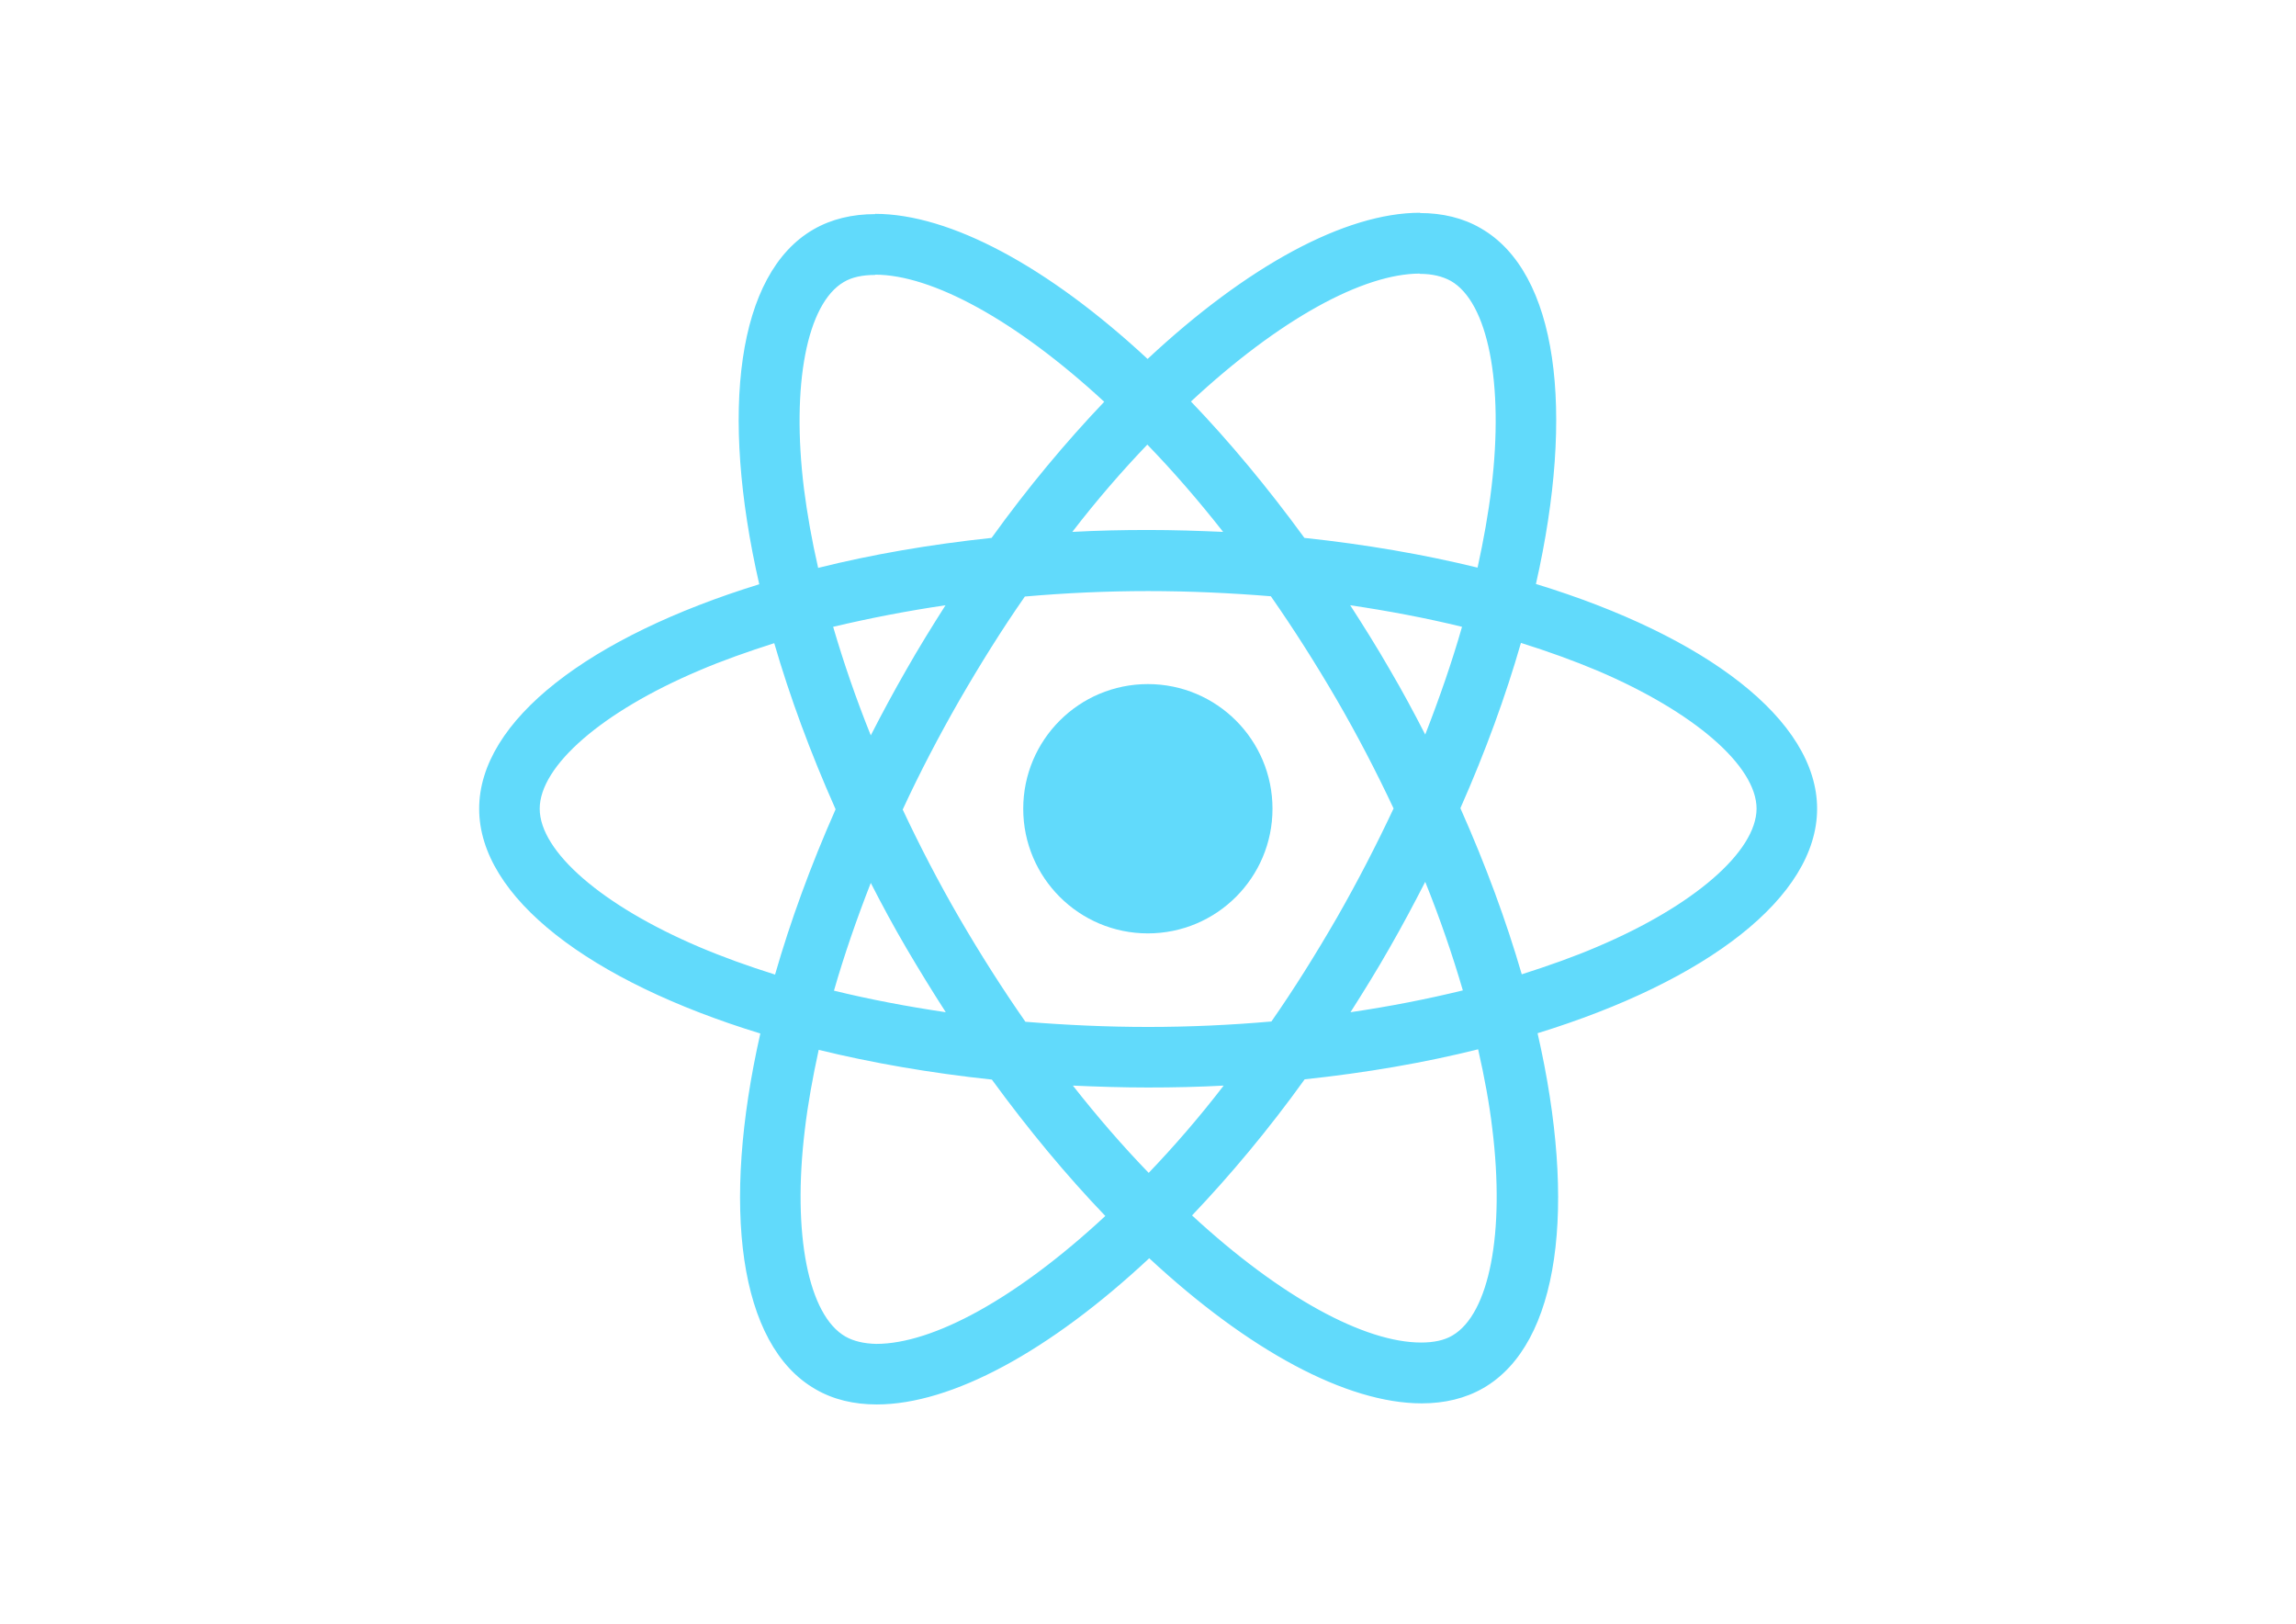
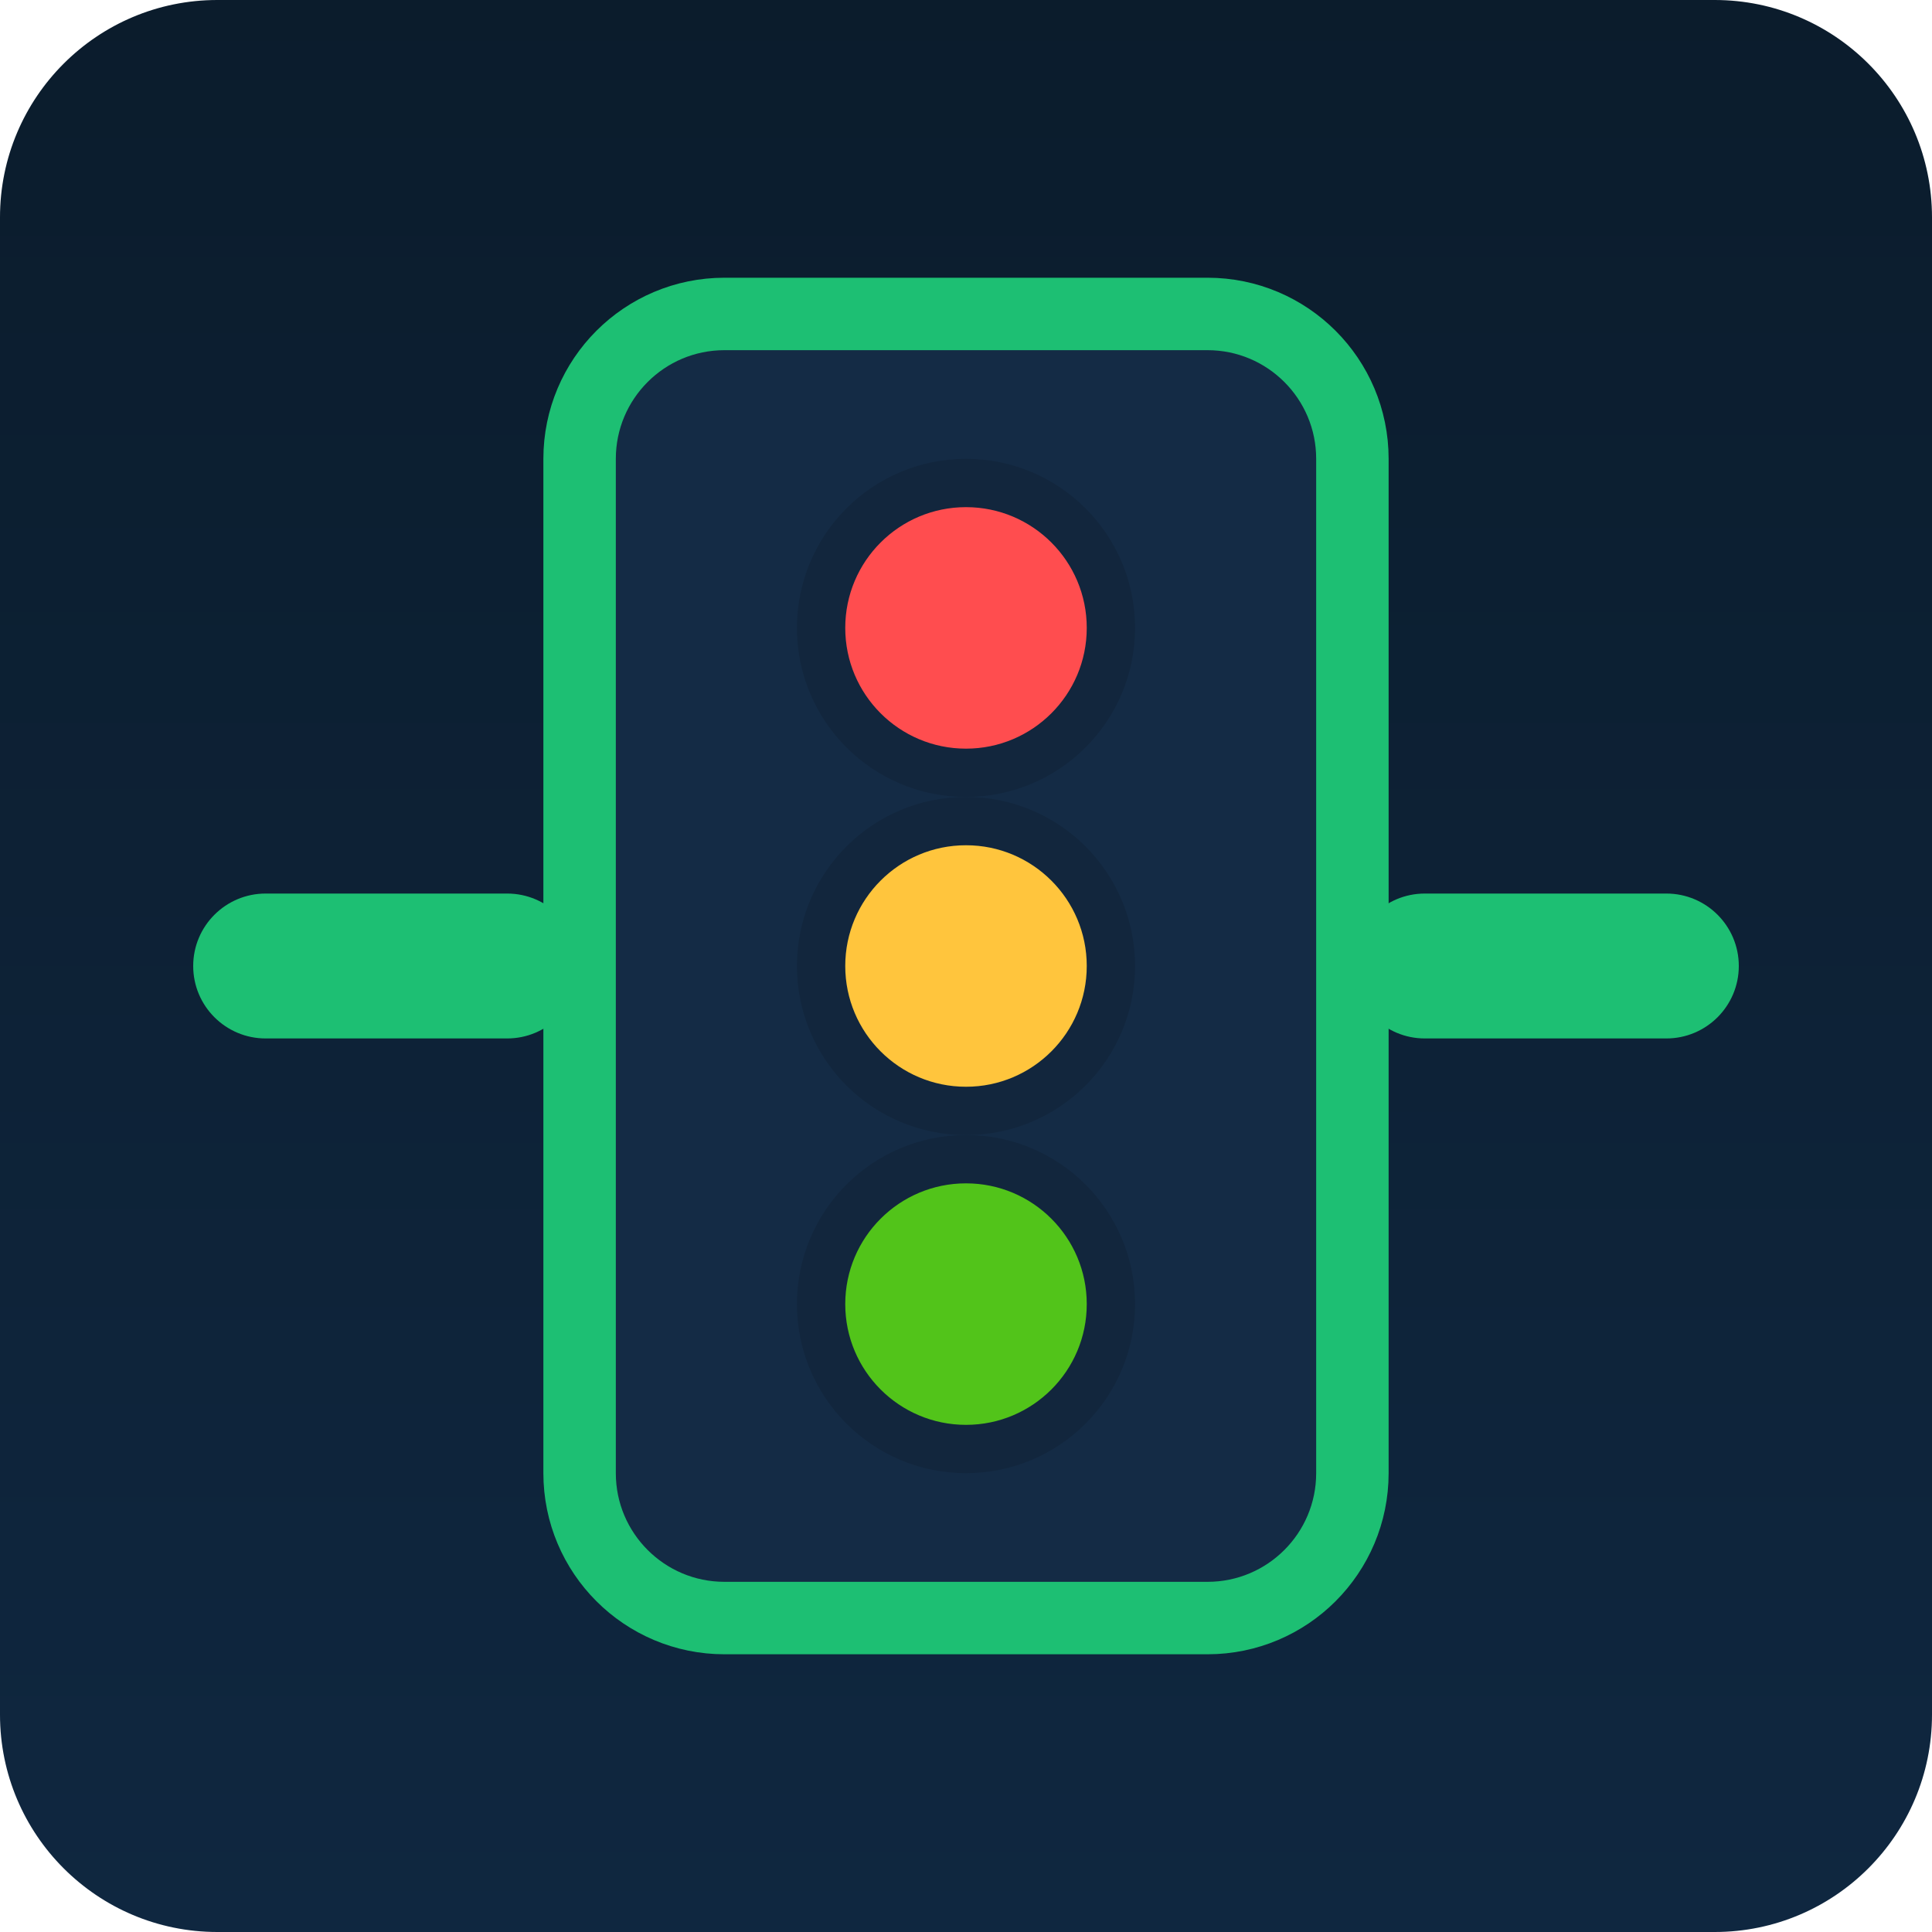
- <svg xmlns="http://www.w3.org/2000/svg" viewBox="0 0 841.9 595.3">
-   <g fill="#61DAFB">
-     <path d="M666.3 296.5c0-32.5-40.7-63.3-103.1-82.4 14.4-63.6 8-114.2-20.2-130.4-6.5-3.8-14.1-5.6-22.4-5.6v22.3c4.6 0 8.3.9 11.4 2.6 13.6 7.8 19.5 37.5 14.9 75.7-1.1 9.4-2.9 19.3-5.1 29.4-19.6-4.8-41-8.5-63.5-10.9-13.5-18.5-27.5-35.3-41.6-50 32.6-30.3 63.2-46.9 84-46.9V78c-27.5 0-63.5 19.6-99.9 53.6-36.4-33.8-72.4-53.2-99.9-53.2v22.3c20.7 0 51.4 16.5 84 46.6-14 14.7-28 31.4-41.3 49.9-22.6 2.4-44 6.1-63.6 11-2.3-10-4-19.7-5.2-29-4.7-38.2 1.1-67.9 14.6-75.8 3-1.8 6.9-2.6 11.5-2.6V78.5c-8.4 0-16 1.8-22.6 5.6-28.1 16.2-34.4 66.7-19.9 130.1-62.2 19.2-102.7 49.9-102.7 82.3 0 32.5 40.7 63.3 103.1 82.4-14.4 63.6-8 114.2 20.2 130.4 6.5 3.8 14.1 5.6 22.5 5.6 27.5 0 63.5-19.6 99.9-53.6 36.4 33.8 72.4 53.2 99.9 53.2 8.4 0 16-1.8 22.6-5.6 28.1-16.2 34.4-66.7 19.9-130.1 62-19.1 102.5-49.9 102.5-82.3zm-130.2-66.7c-3.7 12.9-8.3 26.2-13.5 39.5-4.1-8-8.4-16-13.1-24-4.6-8-9.5-15.8-14.4-23.4 14.2 2.1 27.9 4.7 41 7.9zm-45.8 106.5c-7.8 13.5-15.8 26.3-24.1 38.2-14.9 1.3-30 2-45.2 2-15.1 0-30.2-.7-45-1.9-8.3-11.9-16.4-24.6-24.2-38-7.6-13.1-14.5-26.4-20.8-39.8 6.2-13.4 13.2-26.8 20.7-39.9 7.8-13.5 15.8-26.3 24.1-38.2 14.9-1.3 30-2 45.2-2 15.1 0 30.2.7 45 1.9 8.3 11.9 16.4 24.6 24.2 38 7.6 13.1 14.5 26.4 20.8 39.8-6.3 13.4-13.2 26.8-20.7 39.9zm32.3-13c5.4 13.4 10 26.8 13.8 39.8-13.1 3.2-26.9 5.9-41.2 8 4.9-7.7 9.8-15.6 14.4-23.7 4.6-8 8.9-16.1 13-24.1zM421.2 430c-9.3-9.6-18.6-20.3-27.8-32 9 .4 18.2.7 27.5.7 9.4 0 18.7-.2 27.8-.7-9 11.7-18.3 22.4-27.5 32zm-74.4-58.9c-14.2-2.1-27.9-4.7-41-7.9 3.7-12.9 8.3-26.2 13.5-39.5 4.1 8 8.4 16 13.1 24 4.7 8 9.5 15.8 14.4 23.4zM420.7 163c9.3 9.6 18.6 20.3 27.8 32-9-.4-18.2-.7-27.5-.7-9.4 0-18.7.2-27.8.7 9-11.7 18.3-22.4 27.5-32zm-74 58.9c-4.9 7.7-9.8 15.6-14.4 23.7-4.6 8-8.9 16-13 24-5.4-13.4-10-26.8-13.8-39.8 13.1-3.1 26.9-5.8 41.2-7.9zm-90.5 125.2c-35.4-15.1-58.3-34.9-58.3-50.6 0-15.7 22.9-35.6 58.3-50.6 8.6-3.7 18-7 27.7-10.1 5.7 19.6 13.2 40 22.5 60.9-9.2 20.8-16.6 41.1-22.2 60.6-9.9-3.1-19.3-6.5-28-10.2zM310 490c-13.6-7.8-19.5-37.5-14.9-75.7 1.1-9.4 2.9-19.3 5.1-29.4 19.6 4.8 41 8.5 63.5 10.9 13.5 18.5 27.5 35.3 41.6 50-32.6 30.3-63.2 46.9-84 46.9-4.5-.1-8.3-1-11.3-2.7zm237.2-76.2c4.7 38.2-1.1 67.9-14.6 75.8-3 1.8-6.9 2.6-11.5 2.6-20.7 0-51.4-16.5-84-46.6 14-14.7 28-31.4 41.3-49.9 22.6-2.4 44-6.1 63.6-11 2.3 10.1 4.1 19.8 5.2 29.1zm38.5-66.7c-8.6 3.7-18 7-27.7 10.1-5.7-19.6-13.2-40-22.5-60.9 9.2-20.8 16.6-41.1 22.2-60.6 9.9 3.1 19.3 6.5 28.1 10.2 35.4 15.1 58.3 34.9 58.3 50.6-.1 15.7-23 35.6-58.4 50.6zM320.8 78.4z" />
-     <circle cx="420.9" cy="296.5" r="45.7" />
-     <path d="M520.5 78.1z" />
+ <svg xmlns="http://www.w3.org/2000/svg" viewBox="0 0 160 160" role="img" aria-label="Traffic signal logo">
+   <defs>
+     <linearGradient id="bg" x1="0" x2="0" y1="0" y2="1">
+       <stop offset="0%" stop-color="#0b1c2c" />
+       <stop offset="100%" stop-color="#0f2740" />
+     </linearGradient>
+   </defs>
+   <rect width="160" height="160" rx="18" fill="url(#bg)" />
+   <rect x="48" y="26" width="64" height="108" rx="12" fill="#142b45" stroke="#1dbf73" stroke-width="6" />
+   <g transform="translate(80 80)" fill="#0b1c2c">
+     <rect x="-64" y="-6" width="32" height="12" rx="6" fill="#1dbf73" />
+     <rect x="32" y="-6" width="32" height="12" rx="6" fill="#1dbf73" />
+   </g>
+   <g transform="translate(80 80)">
+     <circle cy="-28" r="12" fill="#ff4d4f" stroke="#12263d" stroke-width="4" />
+     <circle cy="0" r="12" fill="#ffc53d" stroke="#12263d" stroke-width="4" />
+     <circle cy="28" r="12" fill="#52c41a" stroke="#12263d" stroke-width="4" />
  </g>
</svg>
